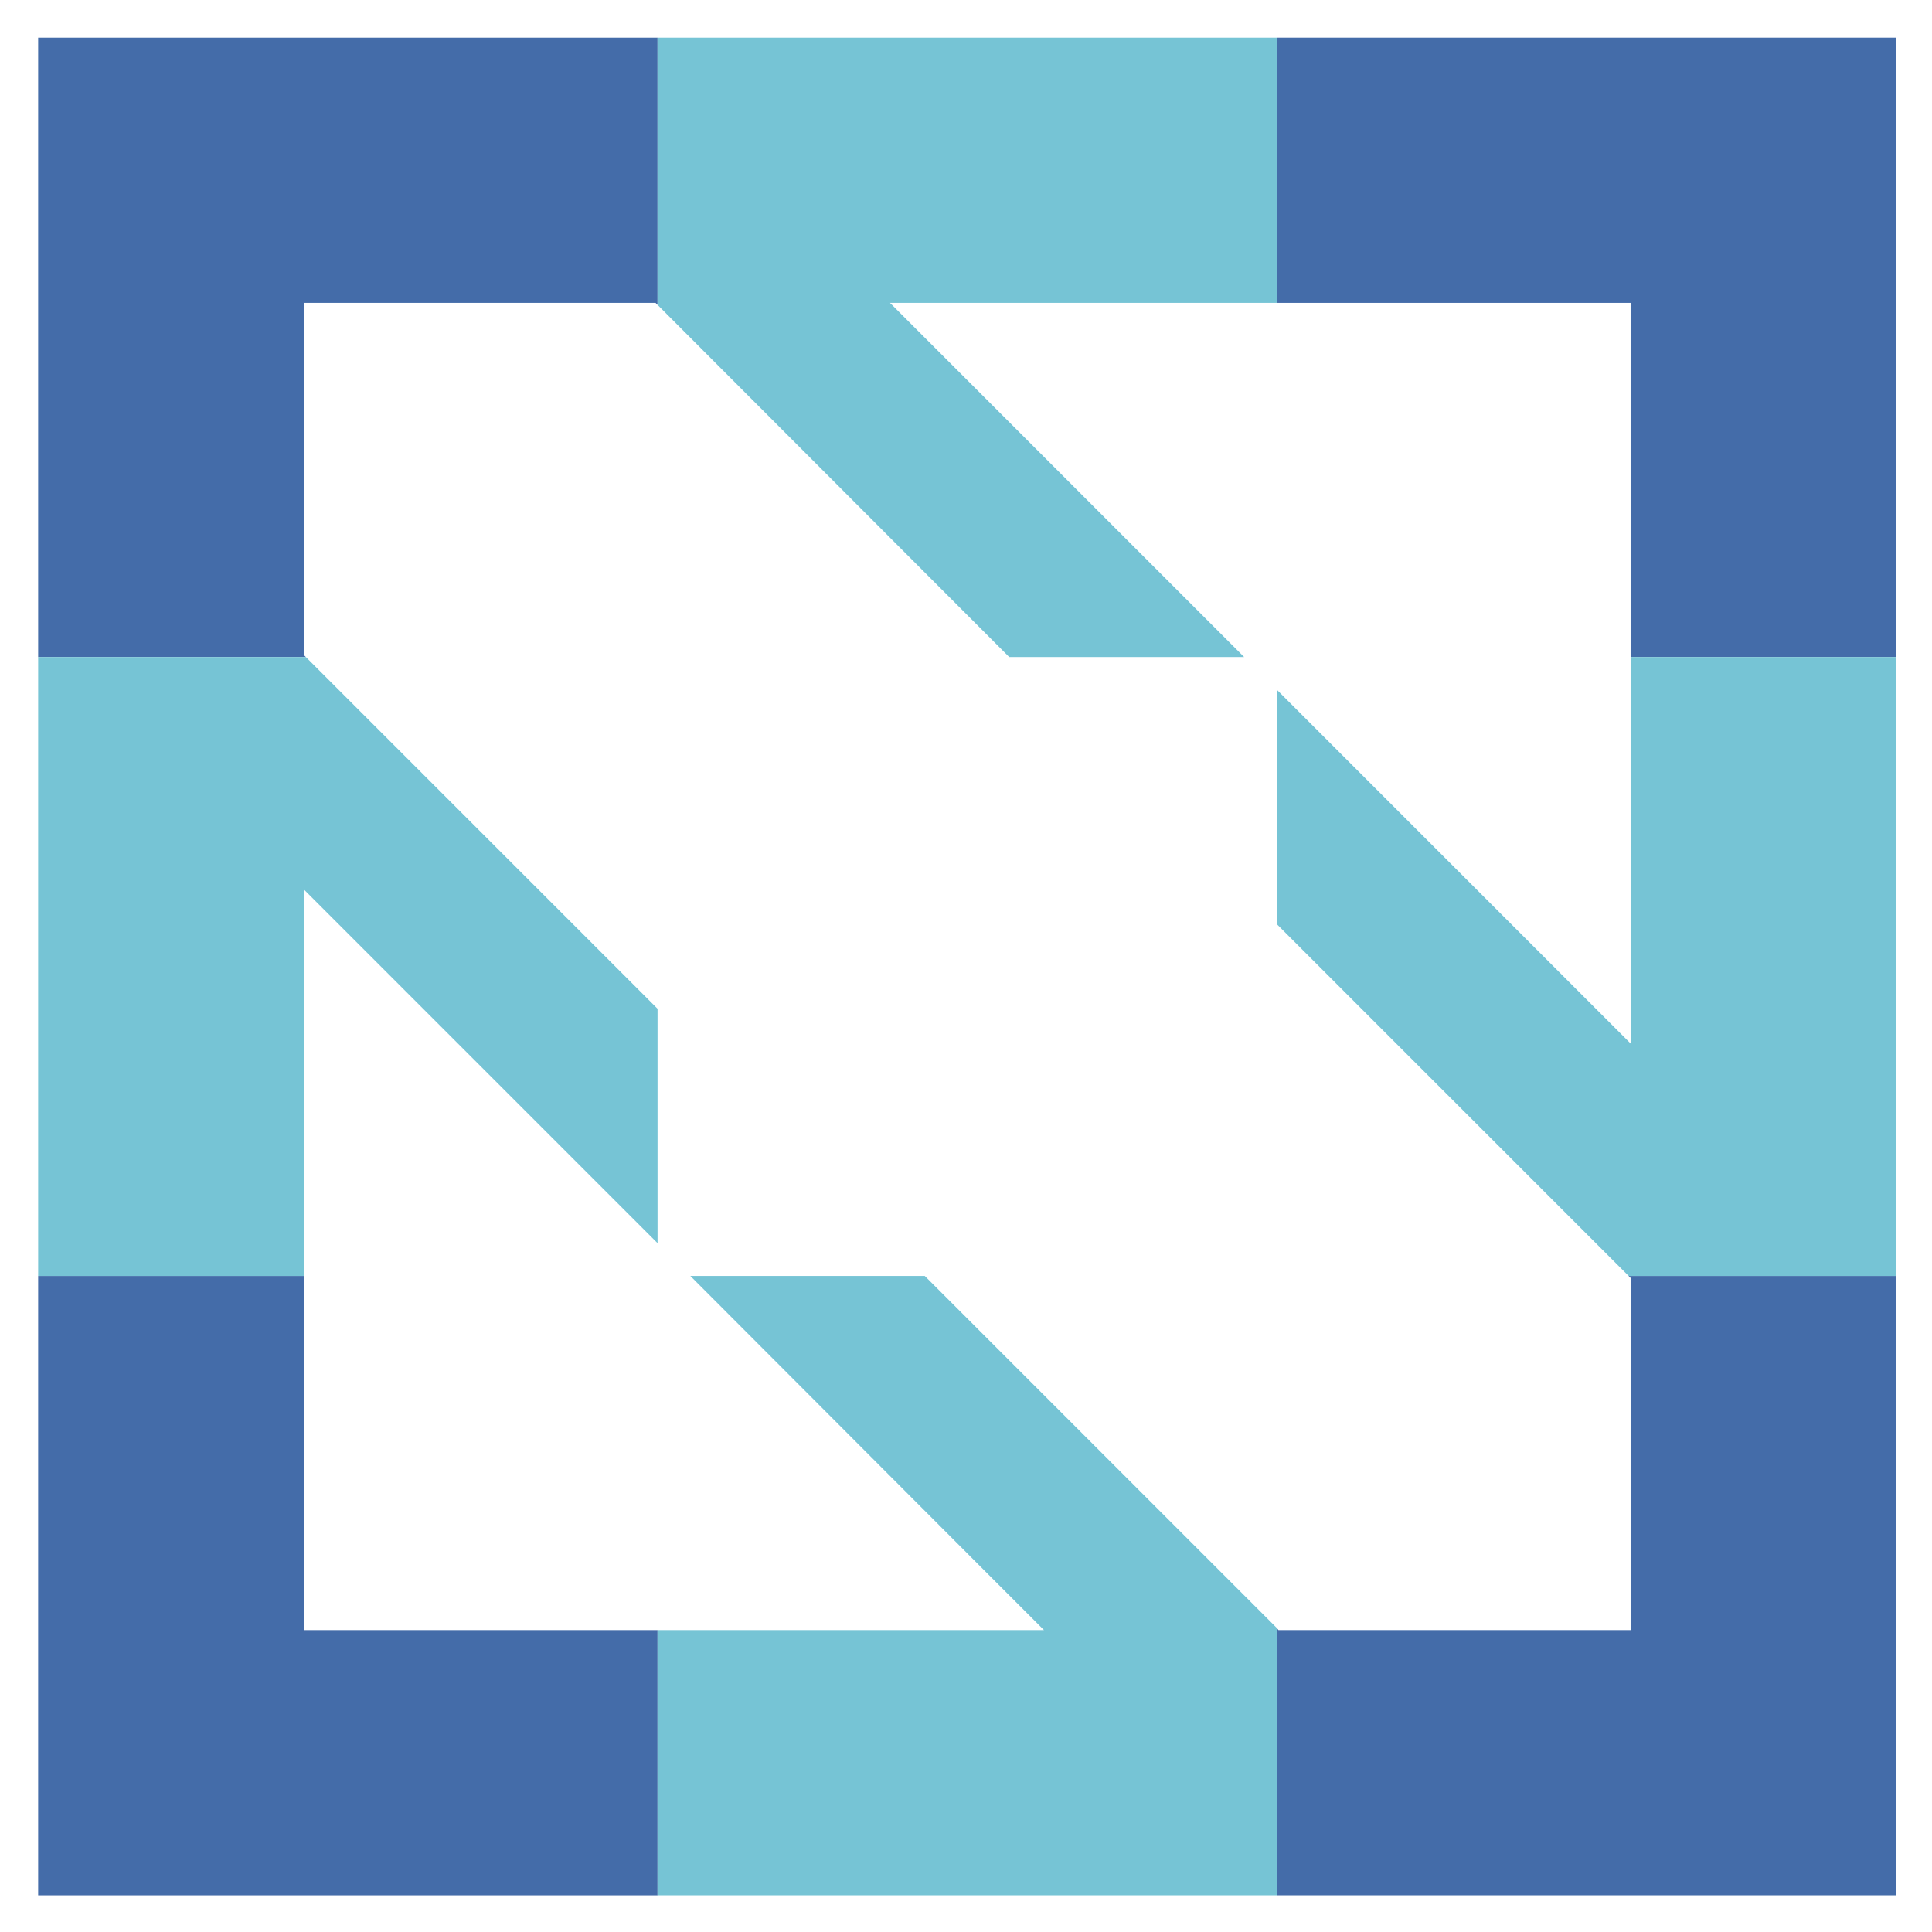
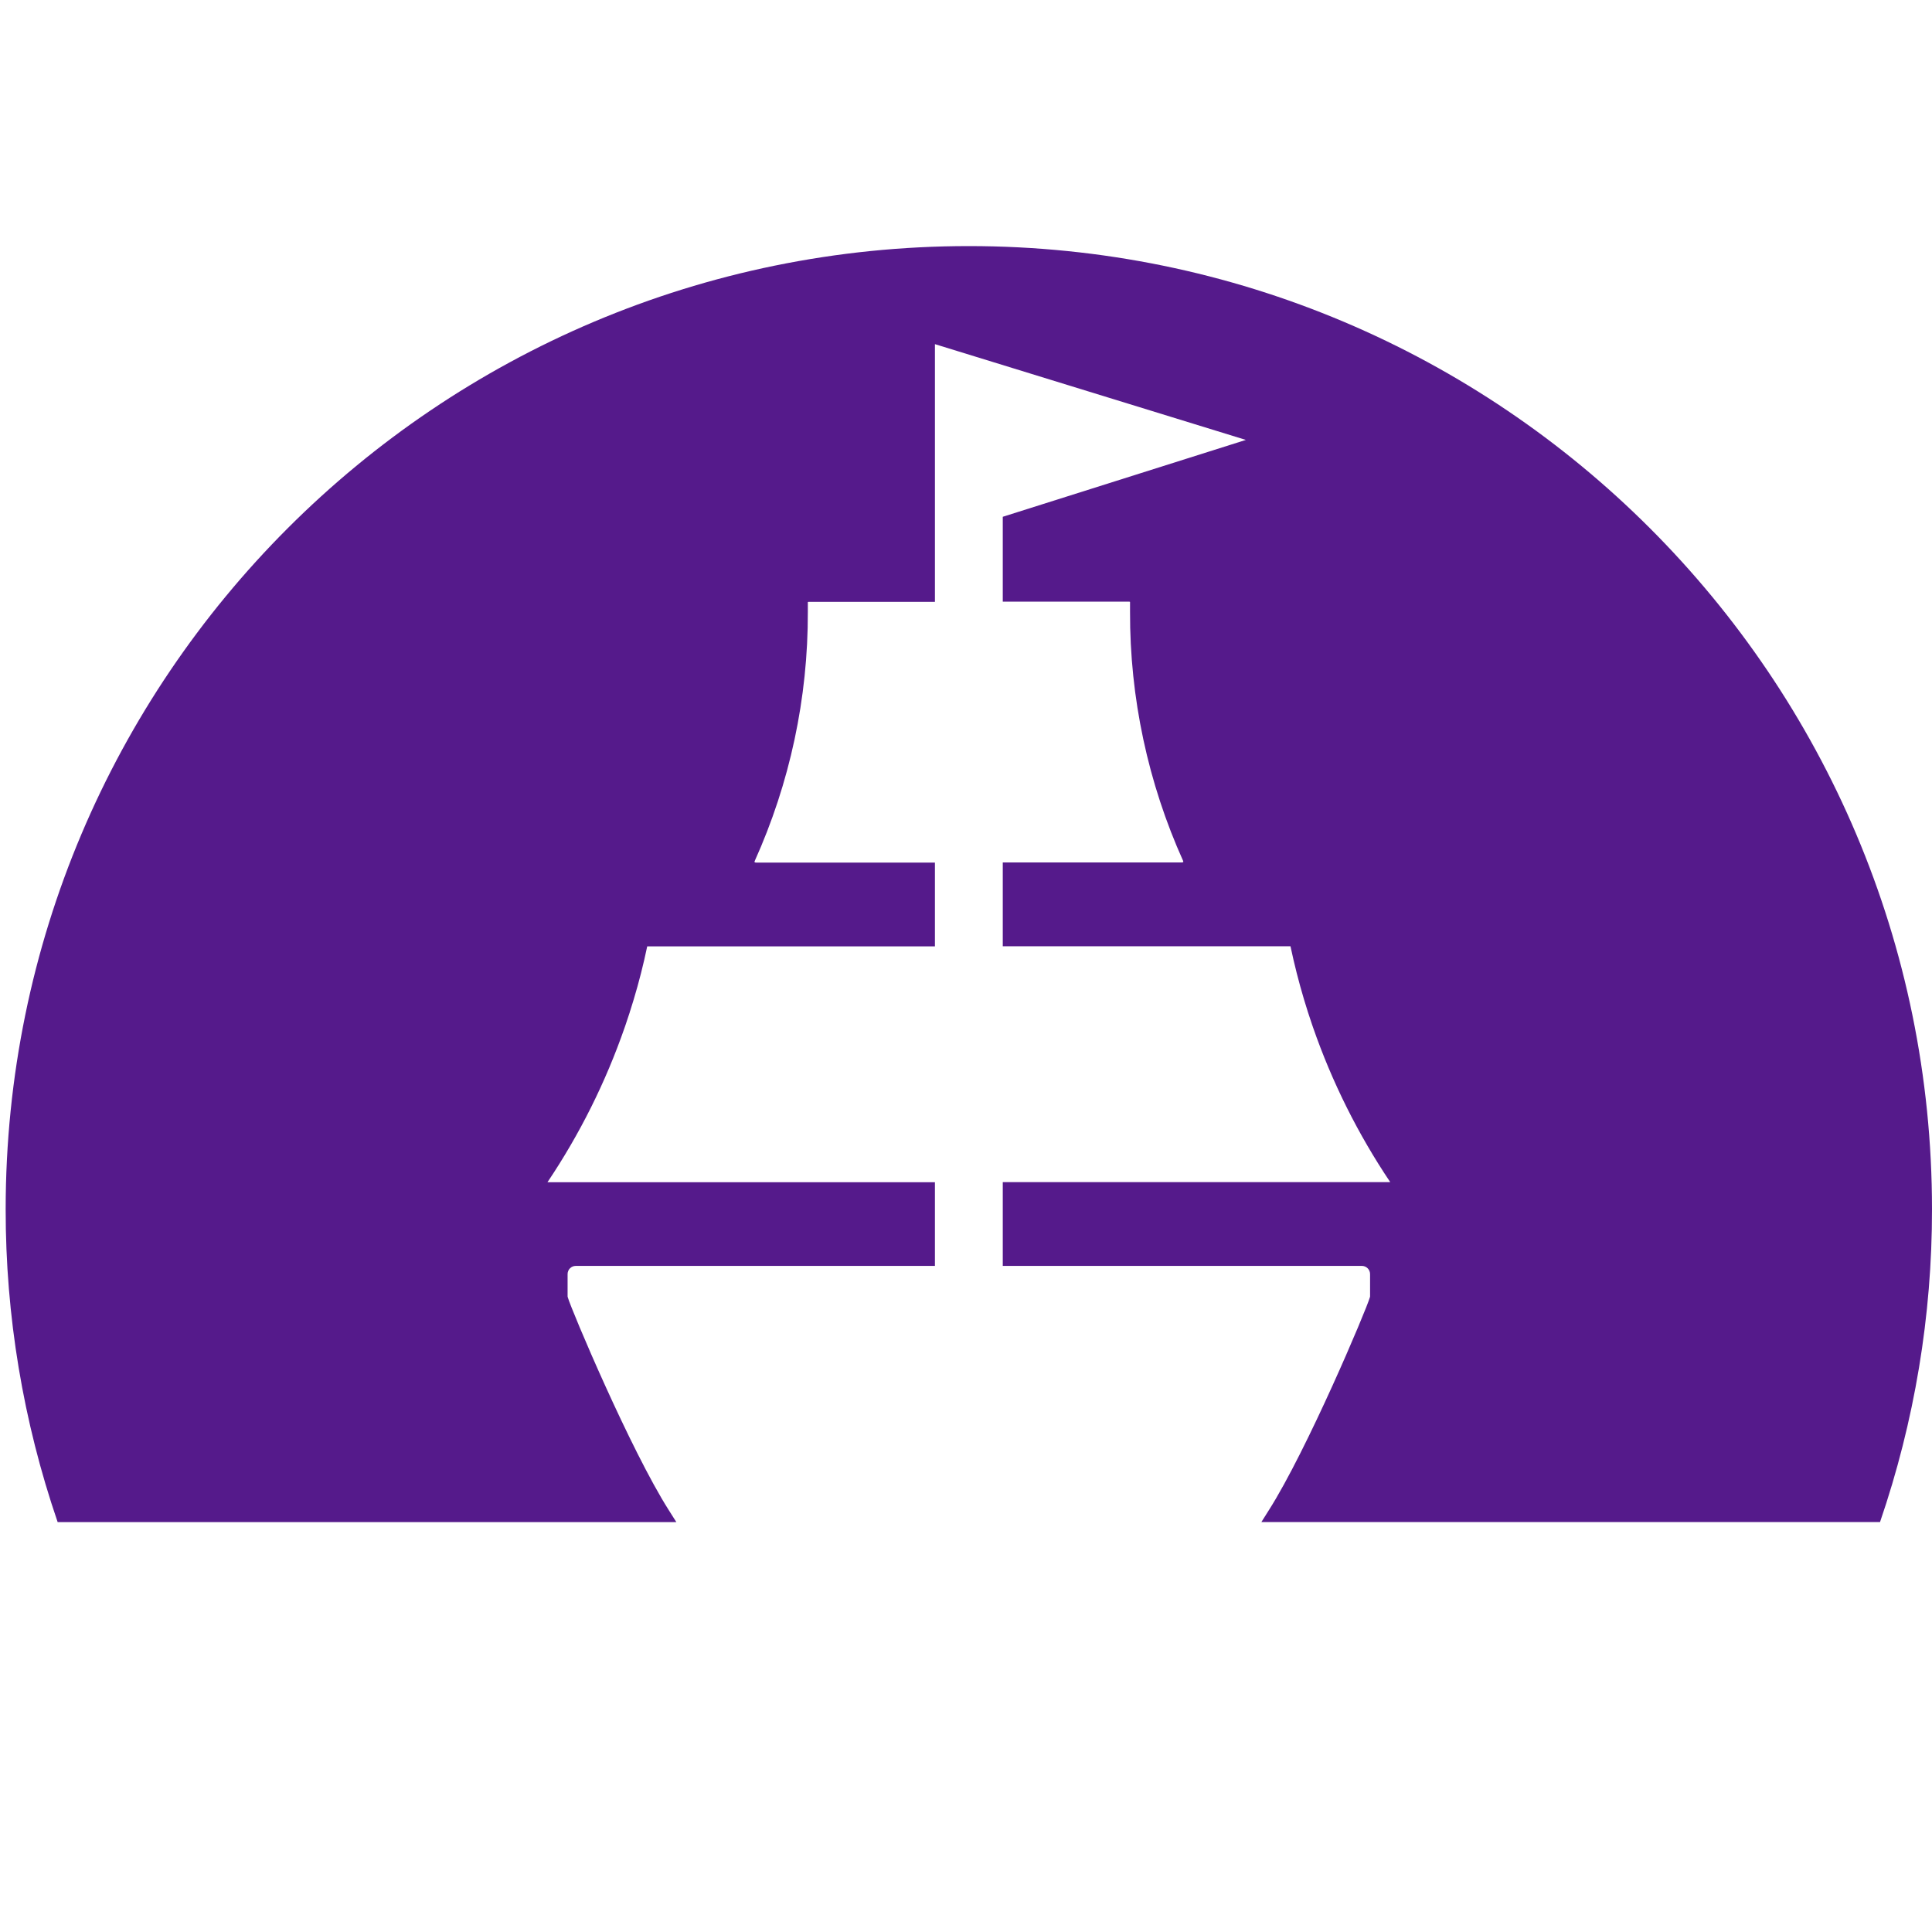
- <svg xmlns="http://www.w3.org/2000/svg" role="img" viewBox="5.52 5.02 388.96 388.96">
-   <style>svg {enable-background:new 0 0 400 400}</style>
-   <style>.st0{fill:#446ca9}.st1{fill:#76c4d5}</style>
-   <g id="XMLID_15_">
-     <g id="XMLID_78_">
-       <path id="XMLID_82_" d="M66.7 261.9H13.2v124.7h124.7v-53.4H66.7z" class="st0" />
-       <path id="XMLID_81_" d="M333.8 262.3v70.9h-70.9l-.3-.4v53.8h124.6V261.9h-53.8z" class="st0" />
-       <path id="XMLID_80_" d="M13.2 137.3h53.9l-.4-.4V66h70.8l.4.4V12.6H13.2z" class="st0" />
-       <path id="XMLID_79_" d="M262.6 12.6V66h71.2v71.3h53.4V12.6z" class="st0" />
-     </g>
-     <g id="XMLID_73_">
-       <path id="XMLID_77_" d="M256 137.3L184.7 66h77.9V12.6H137.9v53.8l70.8 70.9z" class="st1" />
-       <path id="XMLID_76_" d="M191.7 261.9h-47.2l59 59.1 12.2 12.2h-77.8v53.4h124.7v-53.8l-35.5-35.5z" class="st1" />
-       <path id="XMLID_75_" d="M333.8 137.3v77.8l-12.2-12.2-59-59v47.2l35.4 35.4 35.4 35.4h53.8V137.3z" class="st1" />
-       <path id="XMLID_74_" d="M137.9 208.1l-70.8-70.8H13.2v124.6h53.5v-77.8l71.2 71.2z" class="st1" />
+ <svg xmlns="http://www.w3.org/2000/svg" id="Layer_1" data-name="Layer 1" viewBox="0 0 400 400">
+   <defs>
+     <style>.cls-1{fill:#551a8b;}</style>
+   </defs>
+   <g id="Layer_2" data-name="Layer 2">
+     <g id="Layer_1-2" data-name="Layer 1-2">
+       <path class="cls-1" d="M200.587,50.95C90.454,50.95,1.173,140.222,1.173,250.363a199.151,199.151,0,0,0,10.762,64.768h128.094l-1.556-2.457c-7.895-12.408-20.164-41.442-20.918-44.079a1.09,1.09,0,0,1-.041-.172v-4.644a1.695,1.695,0,0,1,1.695-1.687h74.358V244.769H113.345a139.511,139.511,0,0,0,15.979-32.023c.074-.205.147-.409.213-.614.131-.377.254-.762.377-1.138s.328-.966.483-1.45a1.157,1.157,0,0,1,.106-.352c.229-.737.467-1.474.688-2.22h0q1.638-5.43,2.809-11.04h59.567V178.593H156.614a1.139,1.139,0,0,1-.409-.074.312.312,0,0,1,.066-.139h-.066a124.809,124.809,0,0,0,11.048-51.712v-2.023h.082v-.041h26.233V71.253l64.374,19.828-50.328,15.913V124.563h26.266v.041h.082v2.023a124.81,124.81,0,0,0,11.04,51.721h-.066s.041.09.066.139a1.146,1.146,0,0,1-.418.074H207.614V195.915h59.567q1.188,5.618,2.809,11.04h0c.221.745.45,1.482.688,2.22l.106.352c.156.483.319.966.483,1.45s.246.762.377,1.138c.066.205.139.41.213.614a139.511,139.511,0,0,0,15.979,32.023H207.614v17.339h74.35a1.695,1.695,0,0,1,1.695,1.687v4.644a1.087,1.087,0,0,1-.041.172c-.753,2.637-13.022,31.671-20.918,44.079l-1.548,2.457H389.238A199.151,199.151,0,0,0,400,250.363C400,140.222,310.719,50.95,200.587,50.95Z" />
    </g>
  </g>
</svg>
